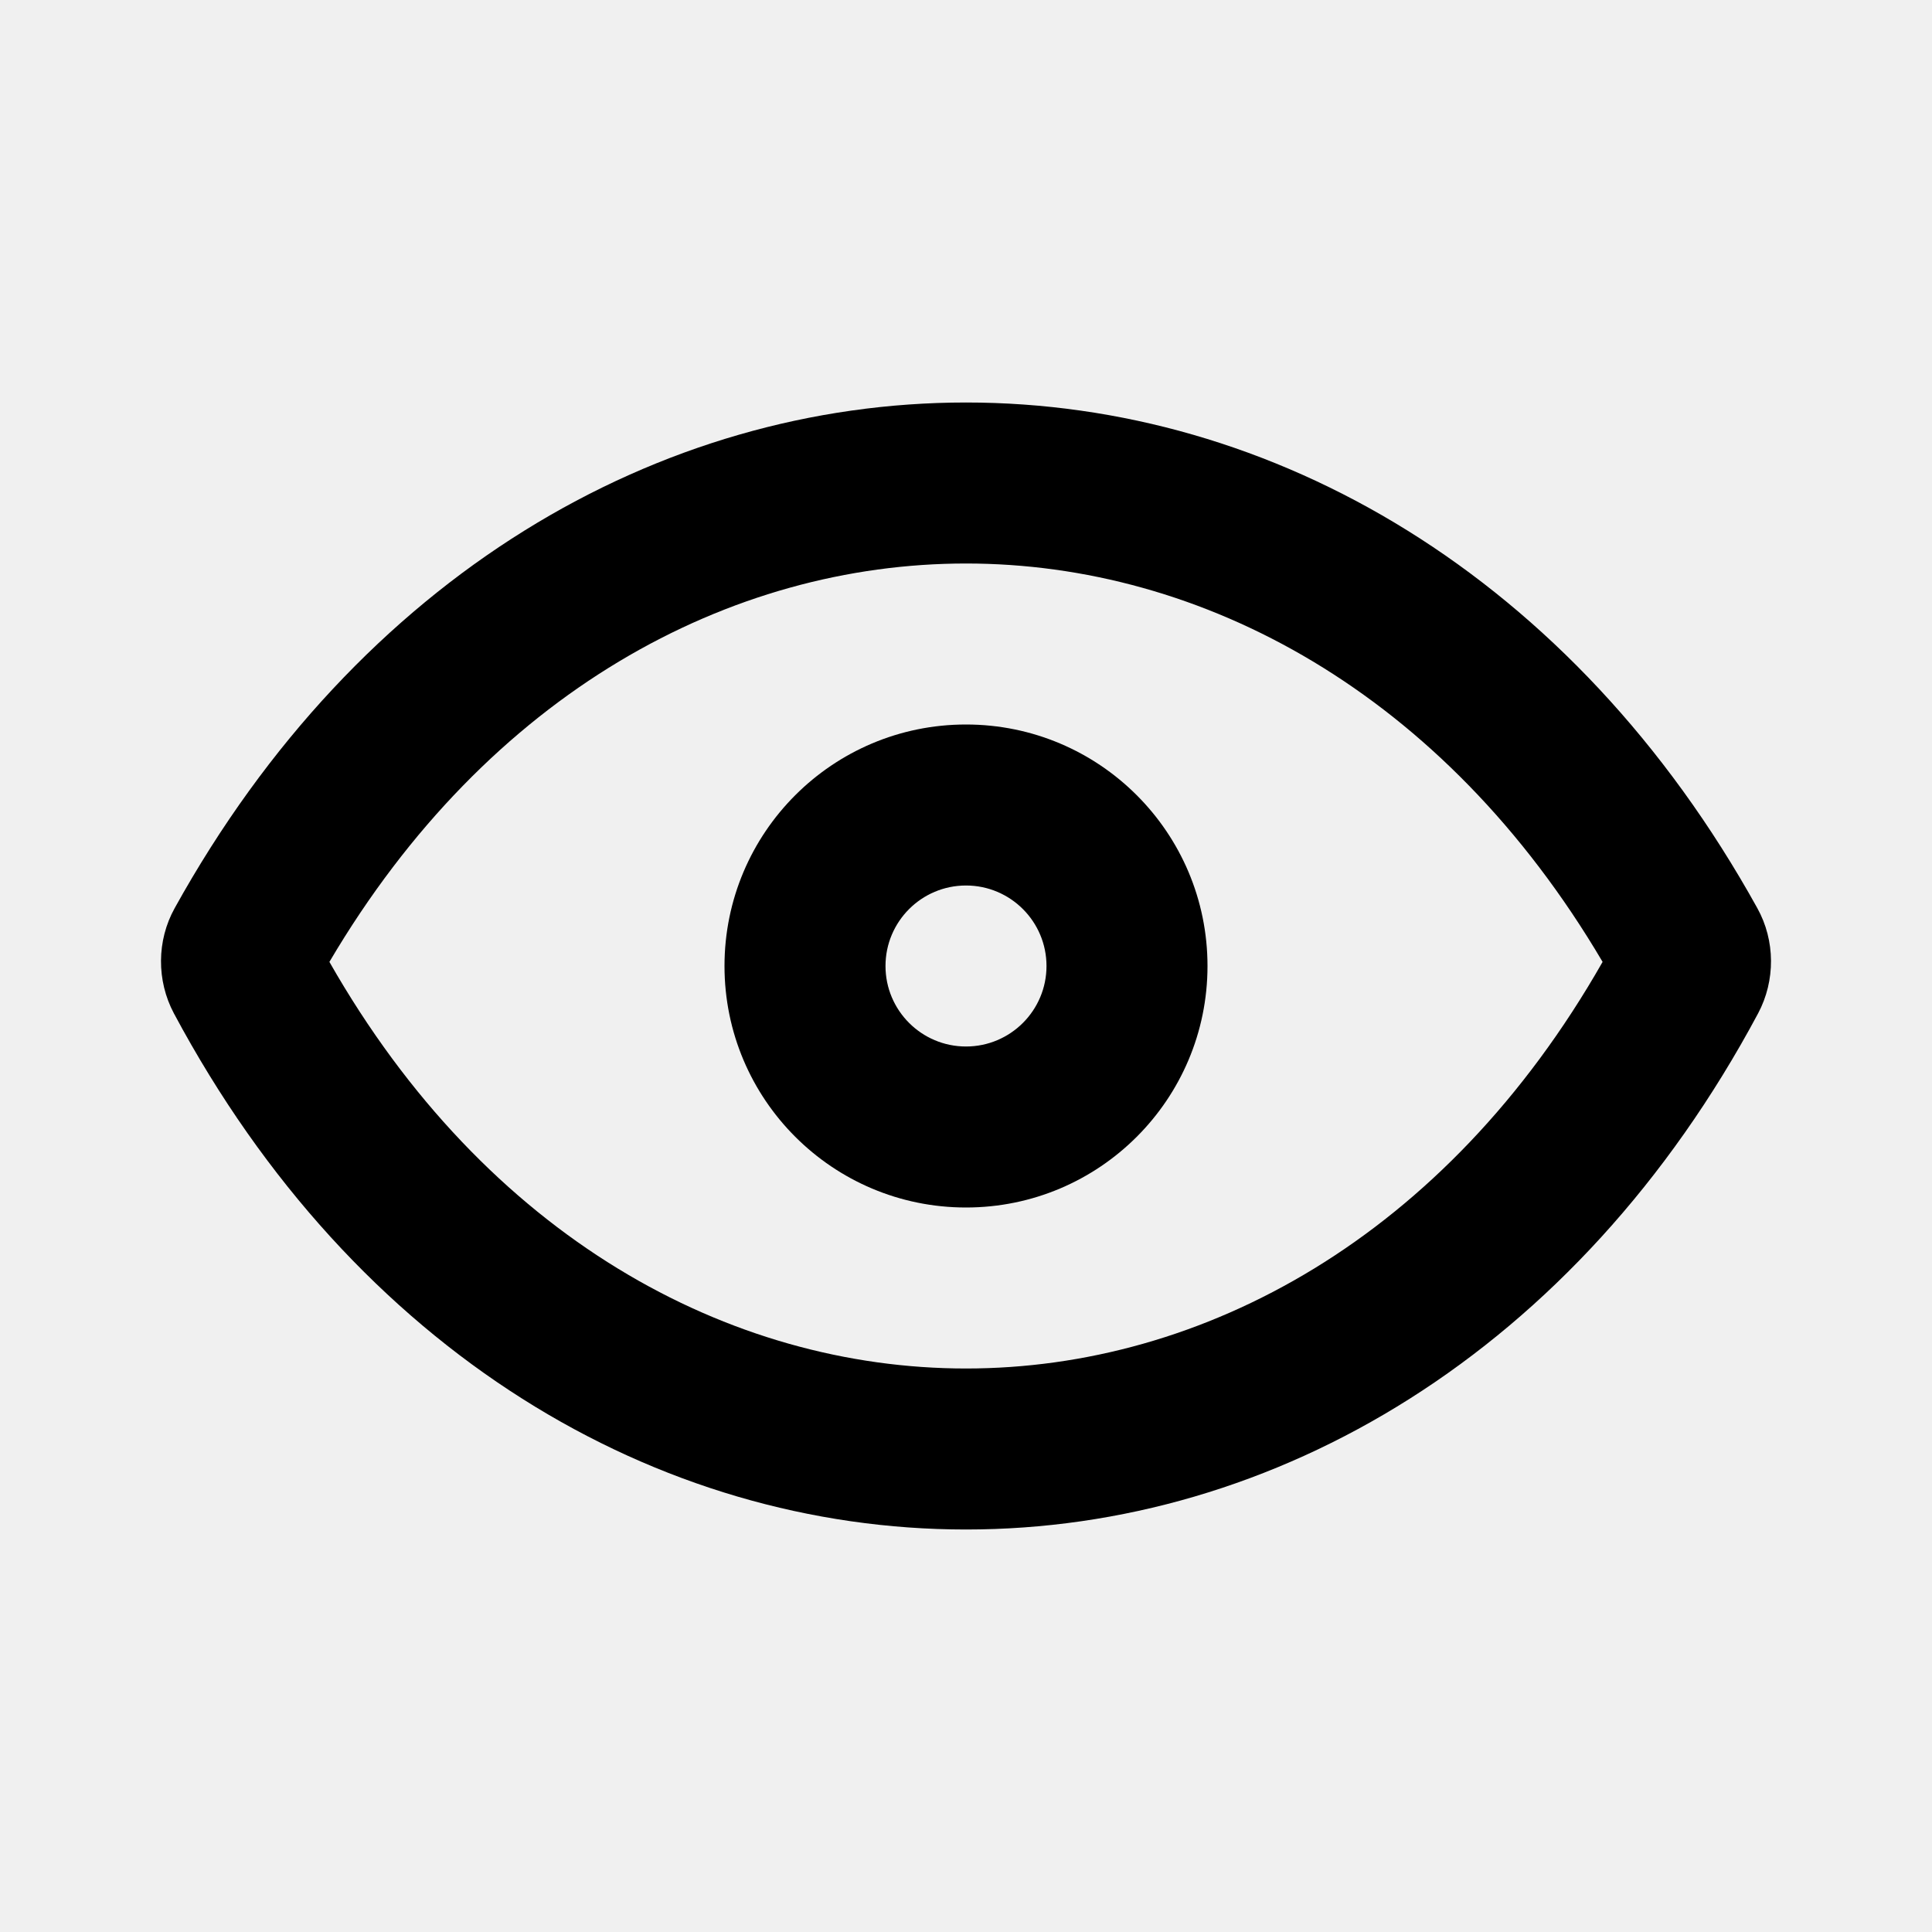
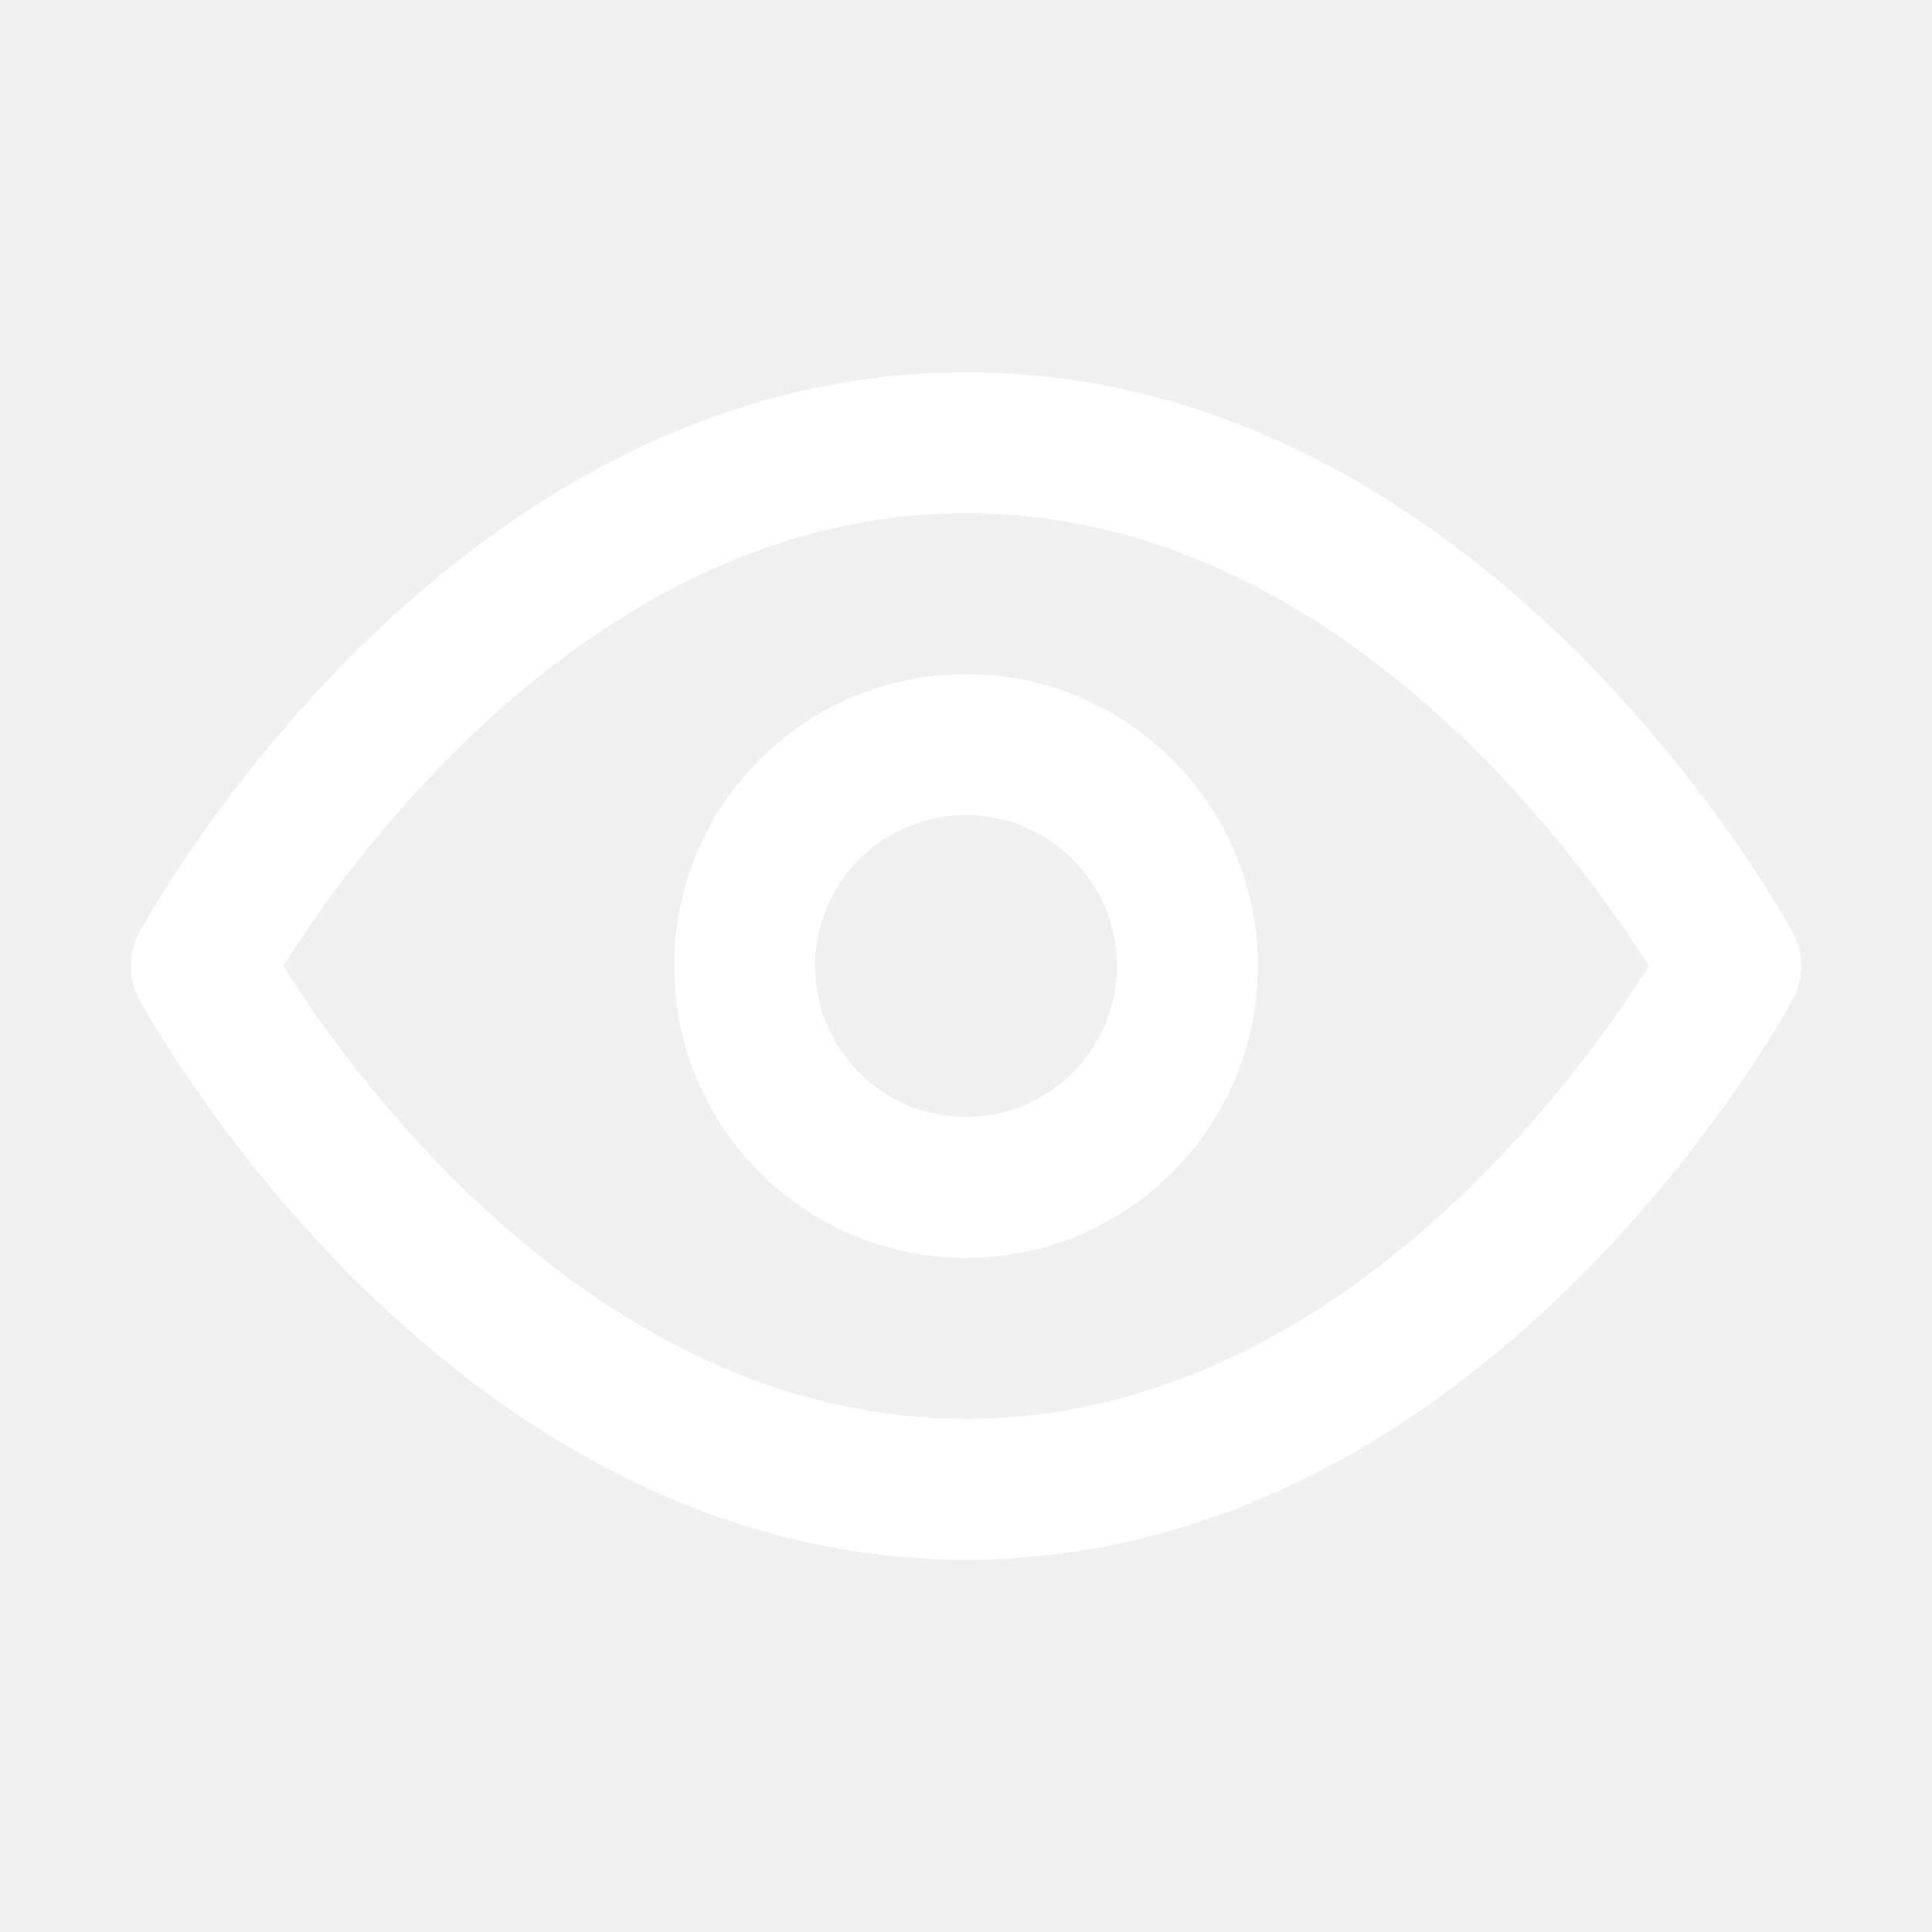
- <svg xmlns="http://www.w3.org/2000/svg" width="800px" height="800px" viewBox="0 0 24 24" fill="none">
-   <path fill-rule="evenodd" clip-rule="evenodd" d="M12 9C10.343 9 9 10.343 9 12C9 13.657 10.343 15 12 15C13.657 15 15 13.657 15 12C15 10.343 13.657 9 12 9ZM11 12C11 11.448 11.448 11 12 11C12.552 11 13 11.448 13 12C13 12.552 12.552 13 12 13C11.448 13 11 12.552 11 12Z" fill="#000000" />
-   <path fill-rule="evenodd" clip-rule="evenodd" d="M21.83 11.281C19.542 7.152 15.812 5 12 5C8.188 5 4.458 7.152 2.17 11.281C1.946 11.684 1.944 12.182 2.16 12.588C4.412 16.801 8.163 19 12 19C15.837 19 19.588 16.801 21.84 12.588C22.056 12.182 22.054 11.684 21.83 11.281ZM12 17C9.061 17 6.041 15.372 4.092 11.949C6.069 8.596 9.073 7 12 7C14.927 7 17.931 8.596 19.908 11.949C17.959 15.372 14.939 17 12 17Z" fill="#000000" />
+ <svg xmlns="http://www.w3.org/2000/svg" viewBox="0 0 24 24" fill="none" stroke="#ffffff" stroke-width="1.75" stroke-linecap="round" stroke-linejoin="round">
+   <path d="M2.5 12S6 5.5 12 5.5 21.5 12 21.5 12 18 18.5 12 18.5 2.5 12 2.5 12z" />
+   <circle cx="12" cy="12" r="2.75" />
</svg>
